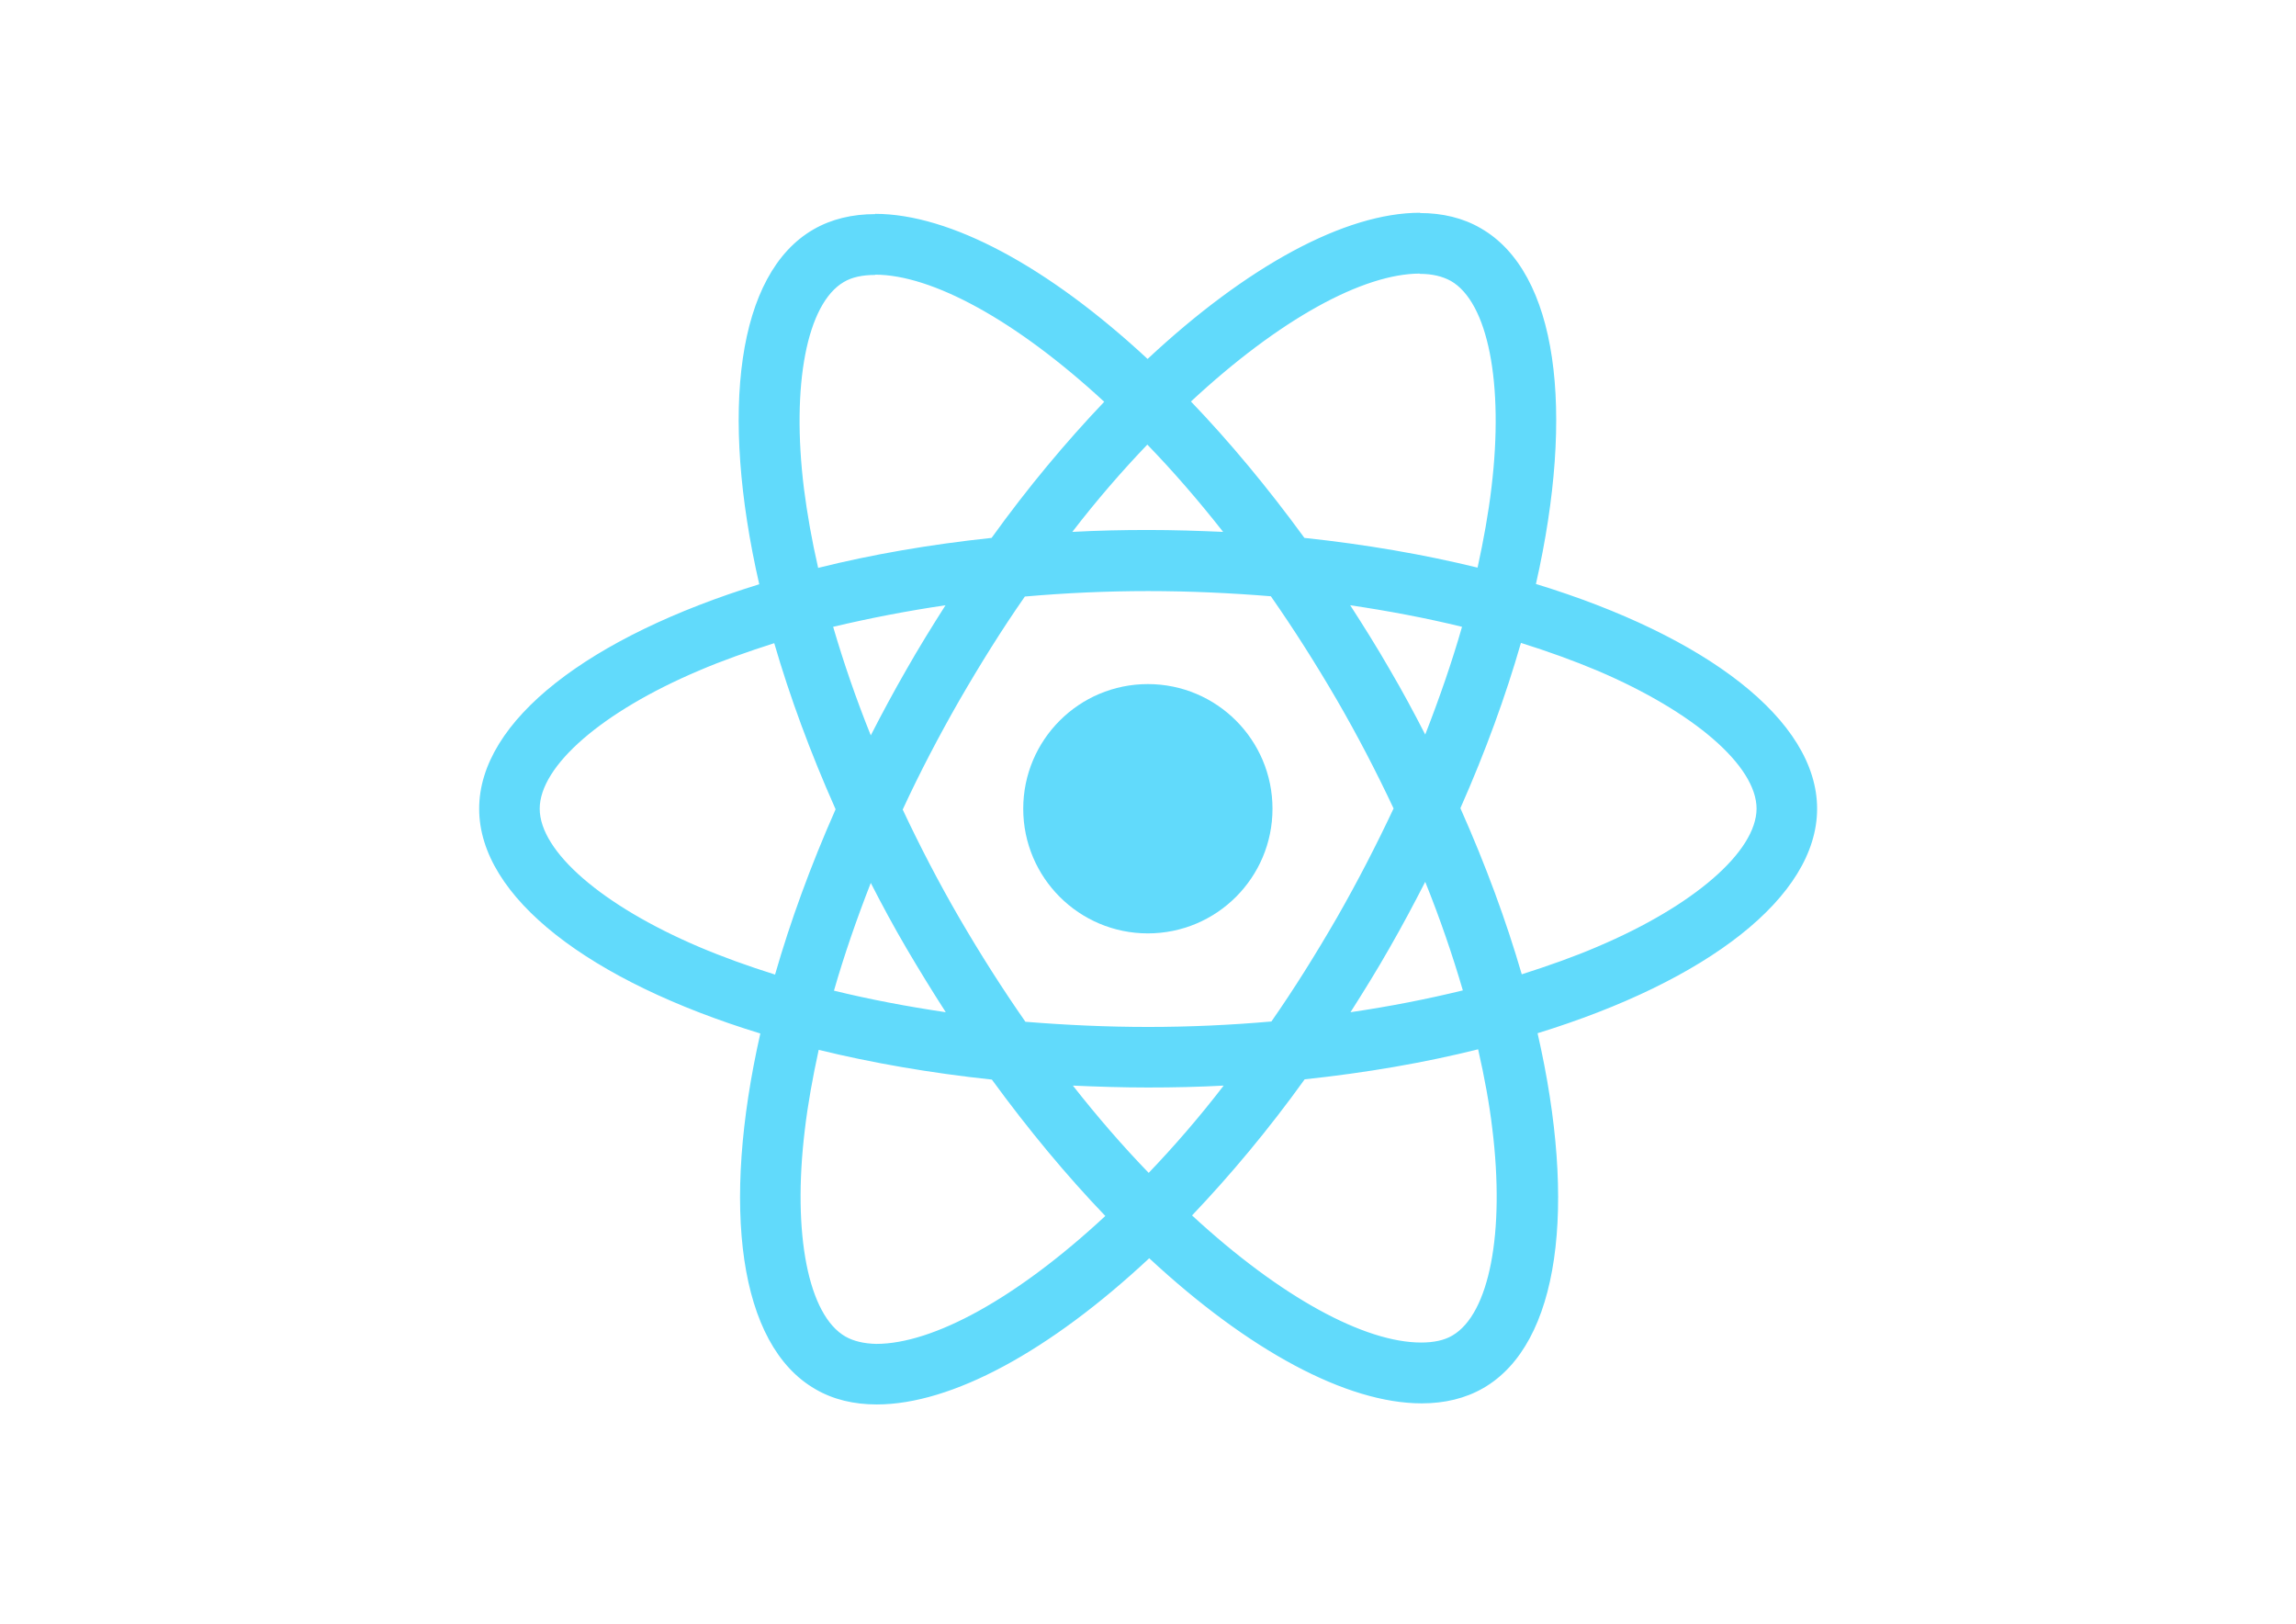
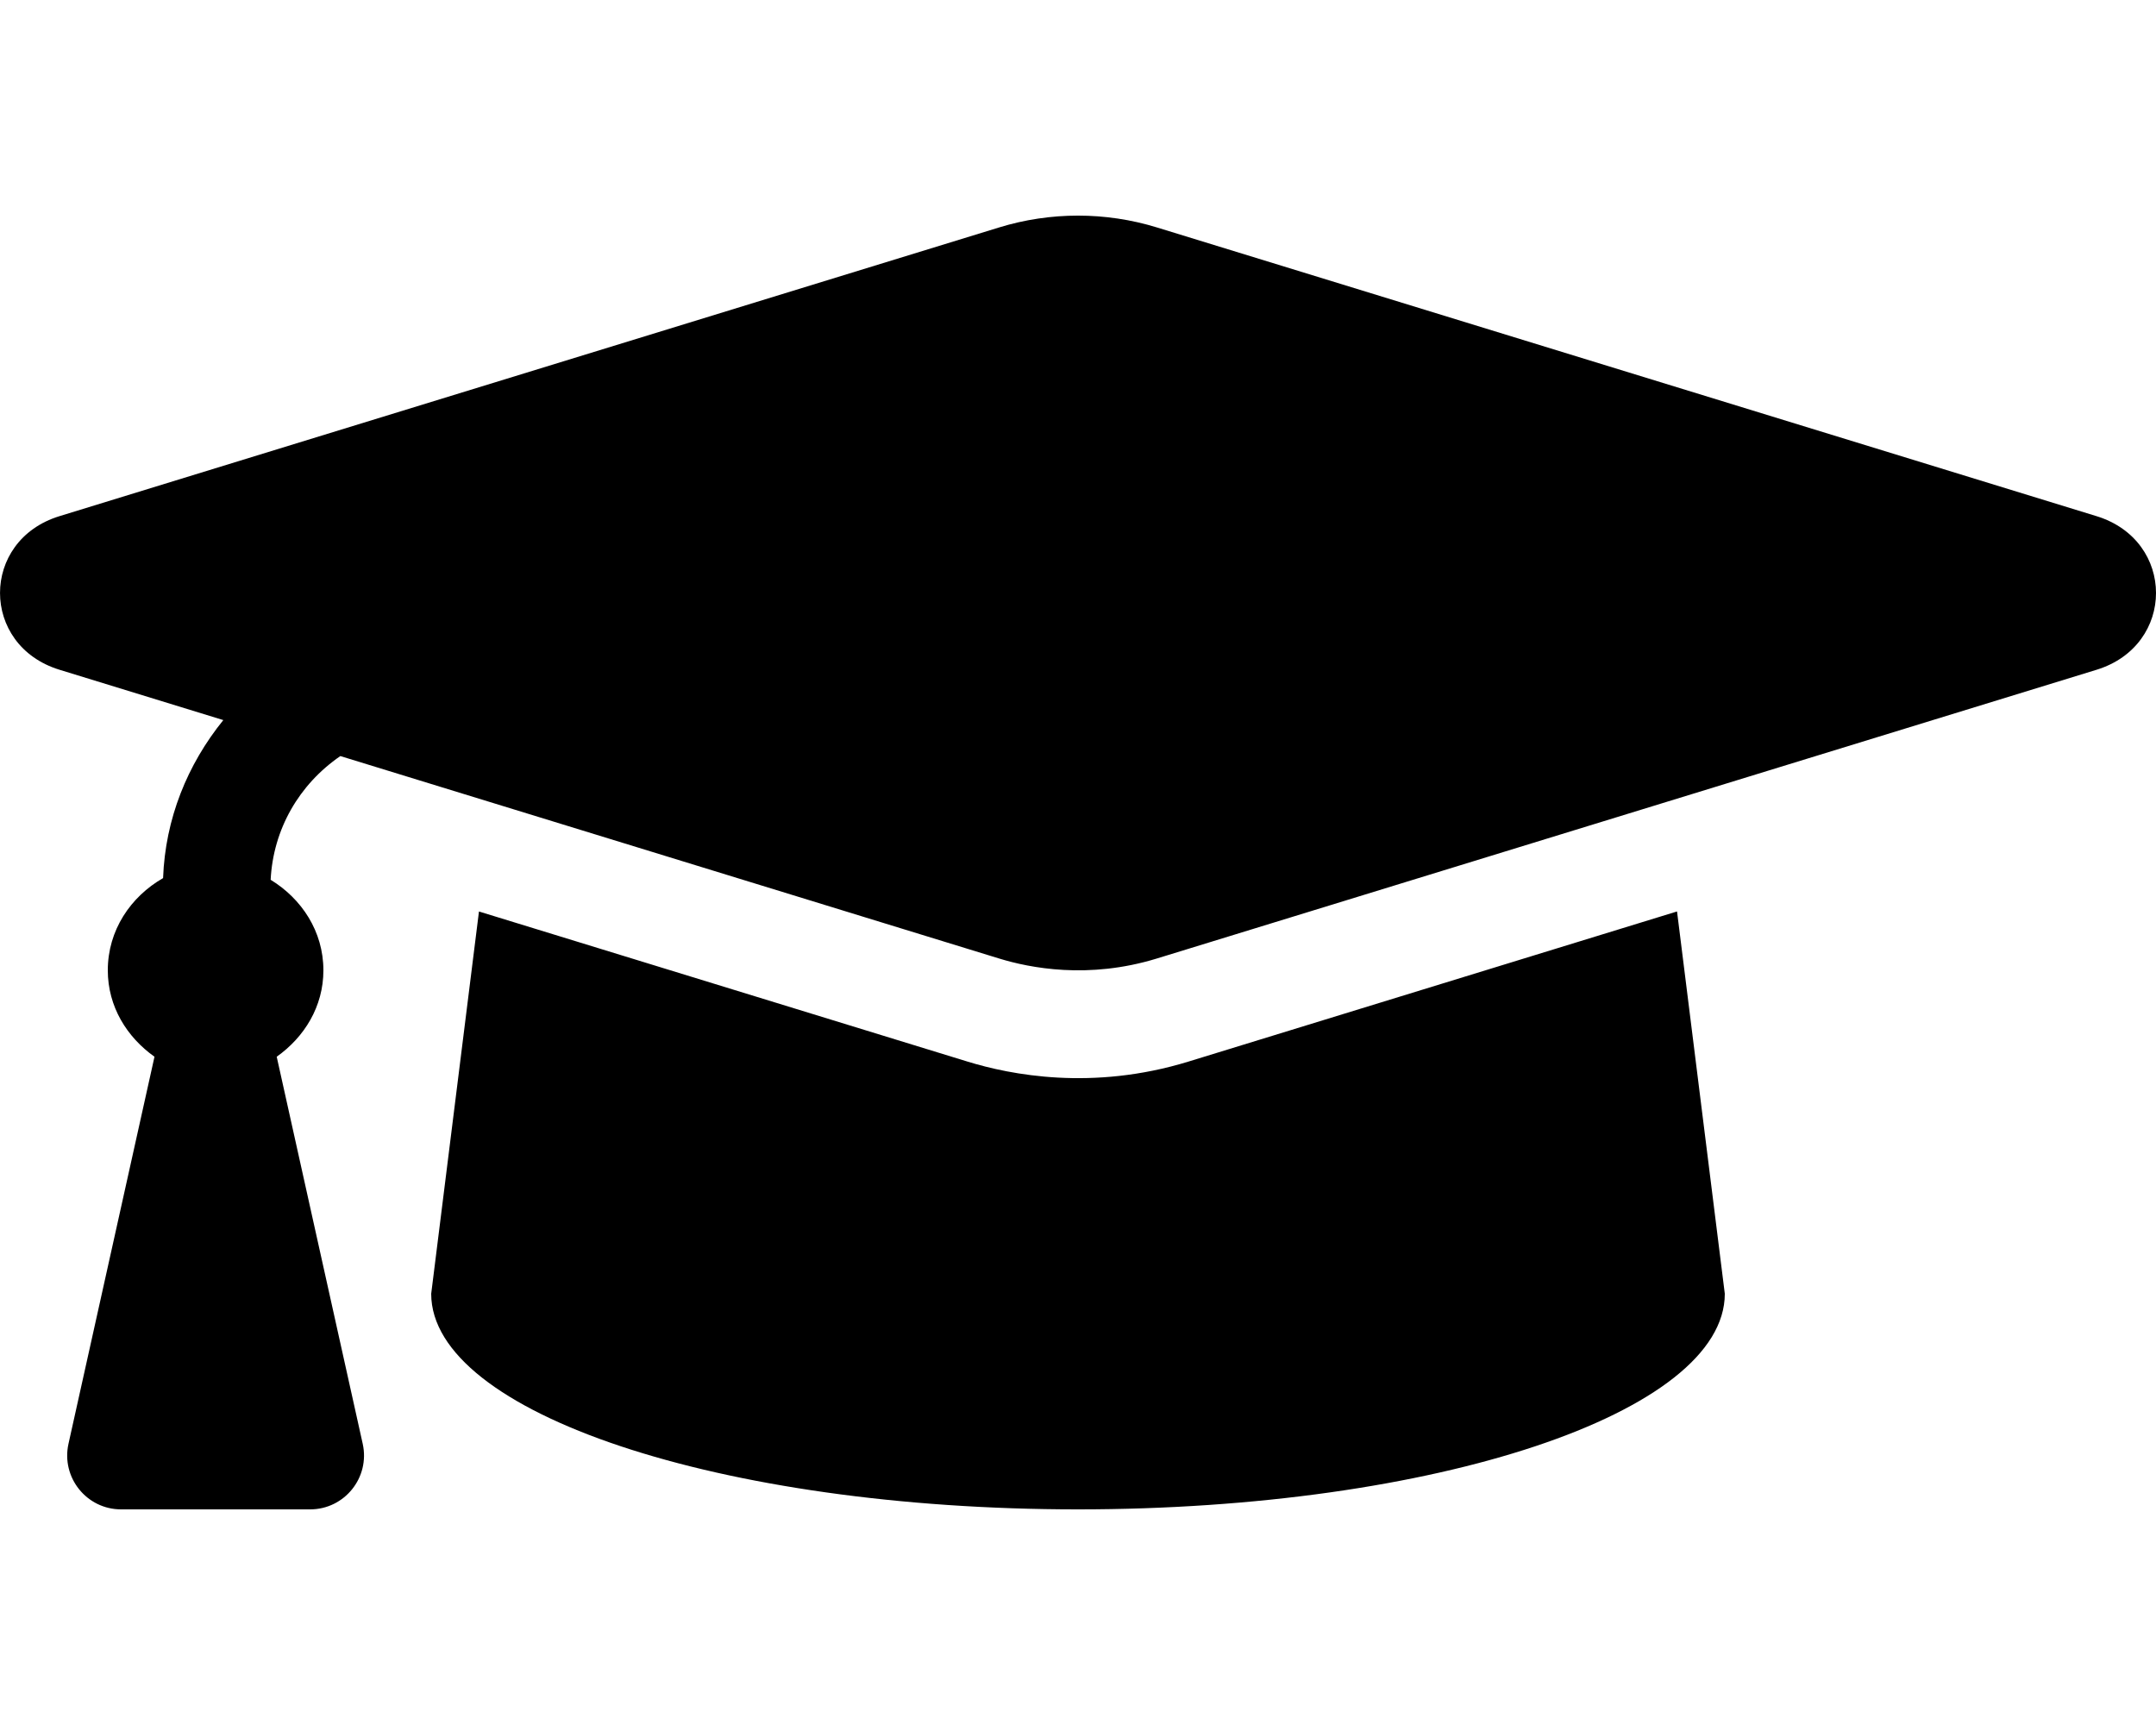
- <svg xmlns="http://www.w3.org/2000/svg" viewBox="0 0 841.9 595.3">
-   <g fill="#61DAFB">
-     <path d="M666.3 296.5c0-32.5-40.7-63.3-103.1-82.4 14.4-63.6 8-114.2-20.2-130.4-6.5-3.8-14.1-5.6-22.4-5.6v22.3c4.6 0 8.3.9 11.4 2.6 13.6 7.8 19.5 37.5 14.9 75.7-1.1 9.4-2.9 19.3-5.1 29.4-19.6-4.8-41-8.5-63.5-10.9-13.5-18.5-27.5-35.3-41.6-50 32.6-30.3 63.2-46.9 84-46.9V78c-27.5 0-63.5 19.6-99.9 53.6-36.4-33.8-72.4-53.2-99.9-53.2v22.3c20.7 0 51.4 16.5 84 46.6-14 14.7-28 31.4-41.3 49.9-22.6 2.4-44 6.1-63.6 11-2.3-10-4-19.7-5.2-29-4.7-38.2 1.1-67.9 14.6-75.8 3-1.8 6.9-2.6 11.5-2.6V78.5c-8.4 0-16 1.8-22.6 5.6-28.1 16.2-34.4 66.7-19.9 130.1-62.2 19.2-102.7 49.9-102.7 82.3 0 32.5 40.7 63.3 103.1 82.4-14.4 63.6-8 114.2 20.2 130.4 6.5 3.8 14.1 5.6 22.5 5.6 27.5 0 63.5-19.6 99.9-53.6 36.4 33.8 72.4 53.2 99.9 53.2 8.4 0 16-1.8 22.6-5.6 28.1-16.2 34.4-66.7 19.9-130.1 62-19.1 102.5-49.9 102.5-82.3zm-130.2-66.7c-3.7 12.9-8.3 26.2-13.5 39.5-4.1-8-8.4-16-13.1-24-4.6-8-9.5-15.8-14.4-23.4 14.2 2.1 27.9 4.7 41 7.9zm-45.8 106.5c-7.8 13.5-15.8 26.3-24.1 38.2-14.9 1.3-30 2-45.2 2-15.1 0-30.2-.7-45-1.9-8.3-11.9-16.4-24.6-24.2-38-7.6-13.1-14.5-26.4-20.8-39.8 6.2-13.4 13.2-26.8 20.7-39.9 7.8-13.5 15.8-26.3 24.1-38.2 14.9-1.3 30-2 45.2-2 15.1 0 30.2.7 45 1.9 8.3 11.9 16.4 24.6 24.2 38 7.6 13.1 14.5 26.4 20.8 39.8-6.3 13.4-13.2 26.8-20.7 39.9zm32.3-13c5.4 13.4 10 26.8 13.8 39.8-13.1 3.2-26.9 5.9-41.2 8 4.9-7.7 9.8-15.6 14.4-23.7 4.6-8 8.9-16.1 13-24.1zM421.2 430c-9.3-9.6-18.6-20.3-27.8-32 9 .4 18.2.7 27.5.7 9.4 0 18.7-.2 27.8-.7-9 11.7-18.3 22.4-27.5 32zm-74.4-58.9c-14.2-2.1-27.9-4.7-41-7.9 3.7-12.9 8.3-26.2 13.5-39.5 4.1 8 8.4 16 13.1 24 4.7 8 9.5 15.8 14.4 23.4zM420.7 163c9.3 9.6 18.6 20.3 27.8 32-9-.4-18.2-.7-27.5-.7-9.4 0-18.7.2-27.8.7 9-11.7 18.3-22.4 27.5-32zm-74 58.9c-4.9 7.7-9.8 15.6-14.4 23.7-4.6 8-8.9 16-13 24-5.4-13.4-10-26.8-13.8-39.8 13.1-3.1 26.9-5.8 41.2-7.9zm-90.5 125.2c-35.4-15.1-58.3-34.9-58.3-50.6 0-15.7 22.9-35.6 58.3-50.6 8.6-3.7 18-7 27.7-10.1 5.7 19.6 13.2 40 22.5 60.9-9.2 20.8-16.6 41.1-22.2 60.6-9.9-3.1-19.3-6.5-28-10.2zM310 490c-13.6-7.8-19.5-37.5-14.9-75.7 1.1-9.4 2.9-19.3 5.1-29.4 19.6 4.8 41 8.5 63.5 10.9 13.5 18.5 27.5 35.3 41.6 50-32.6 30.3-63.2 46.9-84 46.9-4.5-.1-8.3-1-11.3-2.7zm237.2-76.2c4.7 38.2-1.1 67.9-14.6 75.8-3 1.8-6.9 2.6-11.5 2.6-20.7 0-51.4-16.5-84-46.6 14-14.7 28-31.4 41.3-49.9 22.6-2.4 44-6.1 63.6-11 2.3 10.1 4.1 19.8 5.2 29.1zm38.5-66.7c-8.6 3.7-18 7-27.7 10.1-5.7-19.6-13.2-40-22.5-60.9 9.2-20.8 16.6-41.1 22.2-60.6 9.9 3.1 19.3 6.5 28.1 10.2 35.4 15.1 58.3 34.9 58.3 50.6-.1 15.7-23 35.6-58.4 50.6zM320.8 78.4z" />
-     <circle cx="420.9" cy="296.5" r="45.7" />
-     <path d="M520.5 78.1z" />
-   </g>
+ <svg xmlns="http://www.w3.org/2000/svg" aria-hidden="false" focusable="false" data-prefix="fas" data-icon="graduation-cap" class="svg-inline--fa fa-graduation-cap fa-w-20" role="img" viewBox="0 0 640 512">
+   <path fill="currentColor" d="M622.34 153.2L343.4 67.5c-15.2-4.67-31.6-4.67-46.79 0L17.66 153.2c-23.54 7.23-23.54 38.36 0 45.59l48.63 14.94c-10.67 13.19-17.23 29.28-17.88 46.9C38.78 266.15 32 276.11 32 288c0 10.78 5.68 19.85 13.86 25.65L20.33 428.53C18.11 438.52 25.71 448 35.94 448h56.11c10.24 0 17.84-9.48 15.62-19.47L82.14 313.65C90.32 307.85 96 298.78 96 288c0-11.57-6.47-21.25-15.66-26.87.76-15.02 8.44-28.3 20.69-36.72L296.6 284.5c9.06 2.78 26.44 6.25 46.79 0l278.95-85.7c23.55-7.24 23.55-38.36 0-45.6zM352.79 315.09c-28.53 8.76-52.84 3.92-65.59 0l-145.02-44.55L128 384c0 35.35 85.96 64 192 64s192-28.65 192-64l-14.18-113.47-145.03 44.56z" />
</svg>
